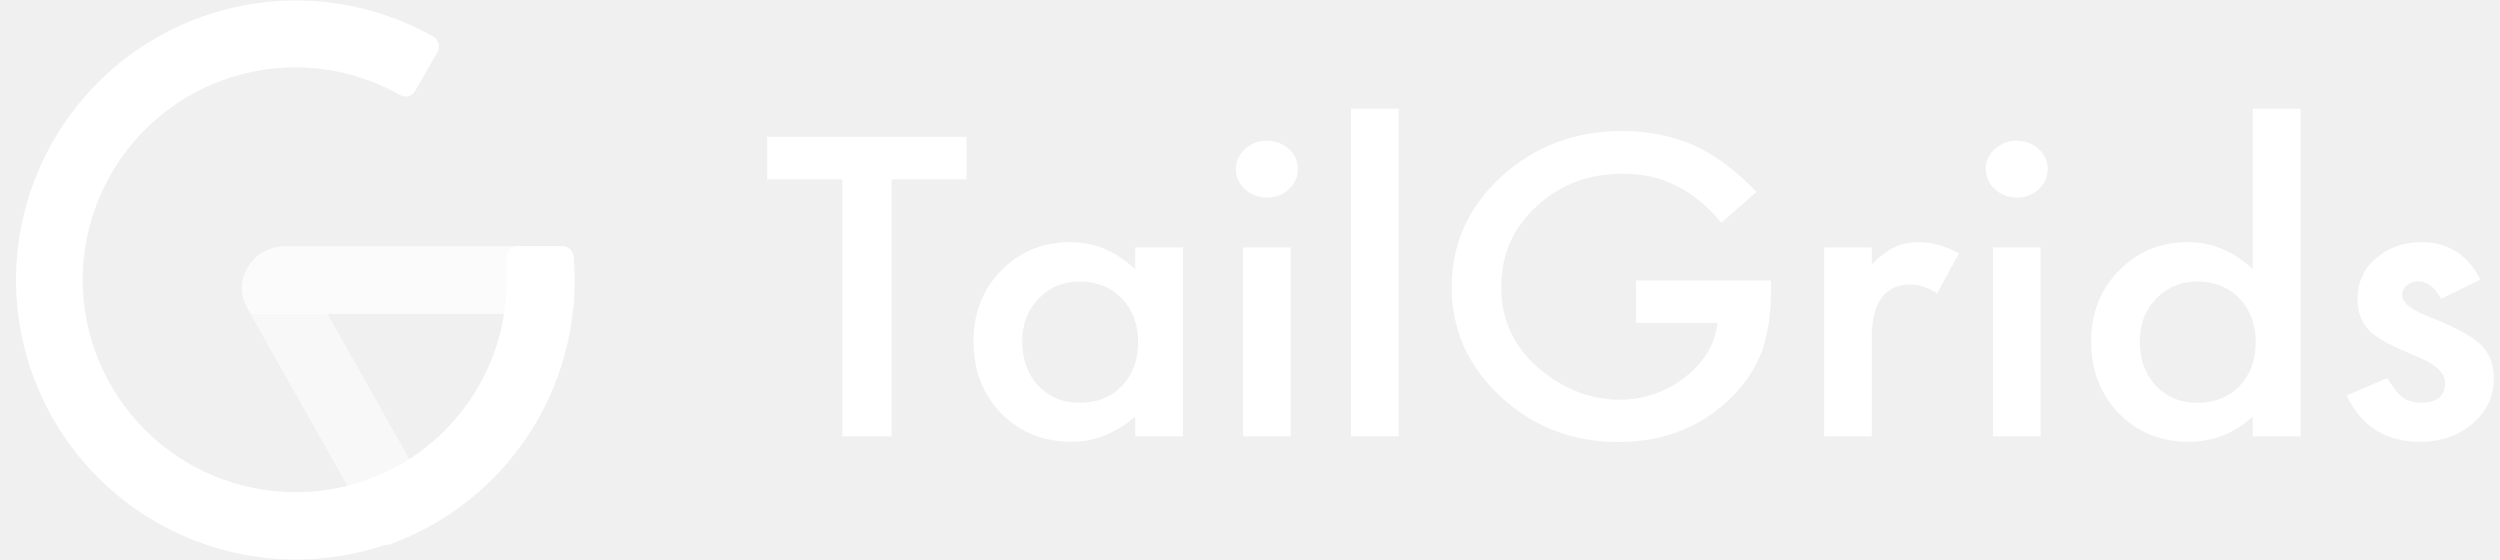
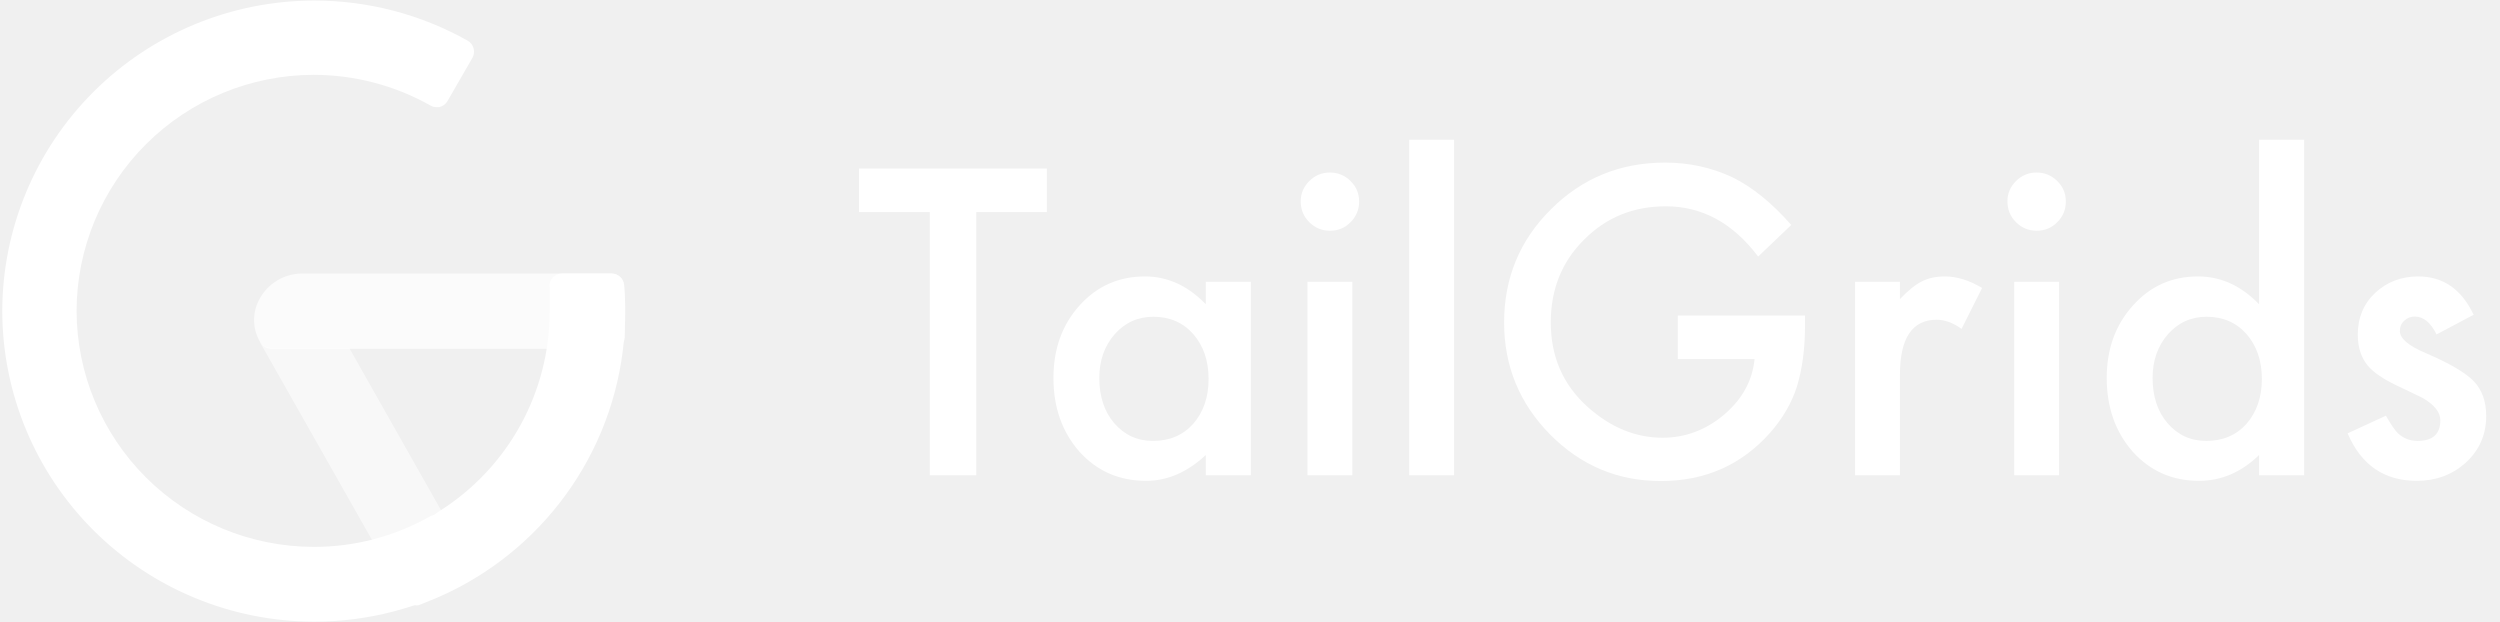
- <svg xmlns="http://www.w3.org/2000/svg" width="161" height="36" viewBox="0 0 161 36" fill="none">
-   <g clip-path="url(#clip0_1003_1705)">
-     <path opacity="0.72" d="M36.942 16.517C36.925 16.337 36.842 16.171 36.709 16.048C36.576 15.926 36.403 15.857 36.222 15.854H18.28C17.793 15.866 17.317 16.006 16.9 16.258C16.483 16.511 16.14 16.868 15.904 17.294C15.685 17.676 15.571 18.108 15.571 18.547C15.571 18.987 15.685 19.419 15.904 19.8C15.966 19.92 16.059 20.022 16.173 20.095C16.286 20.168 16.417 20.21 16.552 20.218H36.266C36.446 20.215 36.619 20.146 36.752 20.024C36.885 19.902 36.968 19.735 36.986 19.555C36.986 18.994 36.986 18.518 36.986 18.115C36.986 17.712 36.986 17.064 36.942 16.517Z" fill="white" />
-     <path d="M36.928 16.517C36.914 16.338 36.834 16.172 36.703 16.049C36.573 15.927 36.401 15.857 36.222 15.854H33.343C33.241 15.856 33.142 15.878 33.05 15.92C32.958 15.962 32.876 16.023 32.81 16.099C32.742 16.172 32.692 16.259 32.662 16.354C32.633 16.448 32.624 16.548 32.637 16.646C32.637 17.107 32.637 17.568 32.637 18.087C32.633 20.384 32.051 22.644 30.944 24.657C29.836 26.671 28.239 28.373 26.301 29.607C26.099 29.736 25.912 29.895 25.696 30.01C24.64 30.611 23.506 31.067 22.326 31.363L24.213 34.718C24.277 34.829 24.369 34.921 24.481 34.985C24.592 35.048 24.718 35.08 24.846 35.078C24.923 35.092 25.001 35.092 25.077 35.078L25.538 34.891L25.955 34.718C26.592 34.454 27.213 34.151 27.813 33.811C30.62 32.23 32.953 29.925 34.569 27.137C36.184 24.349 37.024 21.179 37 17.957C37 17.424 36.971 17.006 36.928 16.517Z" fill="white" />
-     <path d="M26.735 30.185C26.638 30.021 26.484 29.898 26.303 29.839H26.101C25.976 29.84 25.853 29.87 25.741 29.926C23.688 31.094 21.365 31.705 19.002 31.697C15.376 31.689 11.901 30.245 9.337 27.682C6.774 25.118 5.33 21.643 5.322 18.017C5.33 14.391 6.774 10.916 9.337 8.352C11.901 5.788 15.376 4.344 19.002 4.337C21.364 4.338 23.685 4.948 25.741 6.108C25.849 6.176 25.974 6.211 26.101 6.209H26.26C26.358 6.187 26.452 6.145 26.533 6.086C26.615 6.026 26.684 5.95 26.735 5.863L28.175 3.358C28.27 3.191 28.296 2.994 28.248 2.808C28.2 2.622 28.08 2.463 27.916 2.364C25.205 0.832 22.144 0.029 19.031 0.031C14.259 0.039 9.685 1.938 6.311 5.312C2.937 8.686 1.039 13.26 1.031 18.031C1.039 22.803 2.937 27.377 6.311 30.751C9.685 34.125 14.259 36.024 19.031 36.031C22.144 36.034 25.205 35.23 27.916 33.698C27.998 33.652 28.07 33.59 28.128 33.515C28.186 33.441 28.228 33.355 28.253 33.264C28.277 33.172 28.282 33.077 28.269 32.984C28.256 32.89 28.224 32.8 28.175 32.719L26.735 30.185Z" fill="white" />
-     <path opacity="0.56" d="M21.059 20.16H16.509C16.38 20.151 16.255 20.111 16.145 20.043C16.034 19.975 15.942 19.882 15.875 19.771L24.242 34.589C24.306 34.7 24.398 34.792 24.51 34.855C24.621 34.918 24.747 34.951 24.875 34.949C24.956 34.962 25.039 34.962 25.12 34.949C26.072 34.606 26.992 34.182 27.871 33.682C27.953 33.635 28.025 33.573 28.083 33.498C28.141 33.424 28.183 33.338 28.207 33.247C28.231 33.156 28.237 33.06 28.224 32.967C28.21 32.873 28.178 32.783 28.13 32.702L21.059 20.16Z" fill="white" />
+ <svg xmlns="http://www.w3.org/2000/svg" width="161" height="40" viewBox="0 0 161 40" fill="none">
+   <g clip-path="url(#clip0_3035_115)">
+     <path opacity="0.72" d="M40.199 18.352C40.18 18.153 40.087 17.967 39.939 17.831C39.791 17.696 39.597 17.619 39.396 17.616H19.384C18.841 17.629 18.31 17.784 17.846 18.065C17.381 18.345 16.997 18.742 16.734 19.216C16.491 19.64 16.362 20.12 16.362 20.608C16.362 21.096 16.491 21.576 16.734 22C16.804 22.133 16.907 22.246 17.034 22.328C17.16 22.409 17.306 22.456 17.457 22.464H39.444C39.646 22.461 39.839 22.384 39.987 22.249C40.135 22.113 40.228 21.928 40.248 21.728C40.248 21.104 40.248 20.576 40.248 20.128C40.248 19.68 40.248 18.96 40.199 18.352Z" fill="white" />
+     <path d="M40.183 18.352C40.167 18.154 40.078 17.969 39.932 17.833C39.787 17.697 39.596 17.619 39.396 17.616H36.184C36.071 17.617 35.96 17.642 35.858 17.689C35.755 17.736 35.664 17.804 35.59 17.888C35.515 17.969 35.459 18.066 35.425 18.171C35.392 18.276 35.382 18.387 35.397 18.496C35.397 19.008 35.397 19.52 35.397 20.096C35.393 22.649 34.743 25.16 33.508 27.397C32.273 29.634 30.492 31.526 28.33 32.896C28.105 33.04 27.896 33.216 27.656 33.344C26.477 34.013 25.213 34.519 23.897 34.848L26.001 38.576C26.073 38.699 26.176 38.801 26.3 38.872C26.424 38.942 26.565 38.978 26.708 38.976C26.793 38.991 26.88 38.991 26.965 38.976L27.479 38.768L27.945 38.576C28.655 38.282 29.347 37.946 30.017 37.568V37.568C33.148 35.811 35.75 33.25 37.552 30.152C39.354 27.055 40.29 23.532 40.264 19.952C40.264 19.36 40.231 18.896 40.183 18.352Z" fill="white" />
+     <path d="M28.815 33.539C28.707 33.356 28.535 33.22 28.333 33.155H28.108C27.968 33.156 27.831 33.189 27.706 33.251C25.416 34.549 22.825 35.227 20.19 35.219C16.146 35.21 12.27 33.606 9.41 30.757C6.551 27.909 4.94 24.047 4.932 20.019C4.94 15.99 6.551 12.129 9.41 9.28C12.27 6.431 16.146 4.827 20.19 4.819C22.824 4.82 25.413 5.497 27.706 6.787C27.826 6.863 27.966 6.902 28.108 6.899H28.285C28.395 6.875 28.498 6.828 28.59 6.762C28.681 6.696 28.758 6.612 28.815 6.515L30.421 3.731C30.527 3.546 30.556 3.326 30.502 3.12C30.448 2.914 30.315 2.737 30.131 2.627C27.108 0.925 23.695 0.032 20.222 0.035C14.9 0.043 9.798 2.153 6.035 5.902C2.272 9.651 0.154 14.733 0.146 20.035C0.154 25.337 2.272 30.419 6.035 34.167C9.798 37.916 14.9 40.026 20.222 40.035C23.695 40.038 27.108 39.145 30.131 37.443C30.223 37.391 30.304 37.322 30.369 37.239C30.433 37.156 30.48 37.061 30.507 36.96C30.534 36.858 30.54 36.752 30.526 36.648C30.511 36.544 30.475 36.445 30.421 36.355L28.815 33.539Z" fill="white" />
+     <path opacity="0.56" d="M22.484 22.4H17.409C17.265 22.39 17.125 22.345 17.002 22.27C16.879 22.195 16.776 22.091 16.702 21.968V21.968L26.033 38.432C26.105 38.555 26.208 38.657 26.332 38.728C26.456 38.798 26.597 38.834 26.74 38.832C26.83 38.847 26.923 38.847 27.013 38.832C28.074 38.451 29.101 37.98 30.081 37.424C30.173 37.373 30.253 37.303 30.318 37.22C30.382 37.137 30.429 37.042 30.456 36.941C30.483 36.839 30.49 36.734 30.475 36.63C30.46 36.526 30.424 36.426 30.37 36.336L22.484 22.4Z" fill="white" />
  </g>
-   <path d="M57.422 11.547V28.101H54.247V11.547H49.41V8.812H62.246V11.547H57.422Z" fill="white" />
-   <path d="M73.106 15.933H76.185V28.101H73.106V26.827C71.843 27.909 70.485 28.451 69.031 28.451C67.197 28.451 65.68 27.843 64.48 26.627C63.29 25.386 62.695 23.837 62.695 21.979C62.695 20.155 63.29 18.635 64.48 17.419C65.67 16.203 67.16 15.595 68.95 15.595C70.494 15.595 71.879 16.178 73.106 17.344V15.933ZM65.829 21.979C65.829 23.145 66.17 24.095 66.851 24.828C67.551 25.569 68.432 25.94 69.495 25.94C70.63 25.94 71.548 25.581 72.247 24.865C72.947 24.124 73.296 23.183 73.296 22.042C73.296 20.901 72.947 19.96 72.247 19.218C71.548 18.494 70.639 18.131 69.522 18.131C68.468 18.131 67.587 18.498 66.879 19.231C66.179 19.972 65.829 20.888 65.829 21.979Z" fill="white" />
-   <path d="M83.121 15.933V28.101H80.055V15.933H83.121ZM79.592 10.873C79.592 10.382 79.787 9.957 80.178 9.599C80.568 9.24 81.036 9.061 81.581 9.061C82.135 9.061 82.608 9.24 82.999 9.599C83.389 9.948 83.584 10.377 83.584 10.885C83.584 11.393 83.389 11.826 82.999 12.185C82.617 12.543 82.149 12.722 81.595 12.722C81.041 12.722 80.568 12.543 80.178 12.185C79.787 11.826 79.592 11.389 79.592 10.873Z" fill="white" />
-   <path d="M90.07 7V28.101H87.005V7H90.07Z" fill="white" />
-   <path d="M105.359 18.056H114.053V18.694C114.053 20.143 113.867 21.425 113.494 22.541C113.131 23.574 112.518 24.54 111.655 25.44C109.701 27.456 107.217 28.463 104.201 28.463C101.258 28.463 98.737 27.489 96.638 25.54C94.54 23.583 93.491 21.234 93.491 18.494C93.491 15.695 94.558 13.322 96.693 11.373C98.828 9.415 101.426 8.437 104.487 8.437C106.131 8.437 107.667 8.745 109.093 9.361C110.455 9.978 111.795 10.977 113.113 12.36L110.851 14.346C109.125 12.239 107.022 11.185 104.542 11.185C102.316 11.185 100.449 11.889 98.941 13.297C97.433 14.679 96.679 16.412 96.679 18.494C96.679 20.642 97.519 22.412 99.2 23.803C100.772 25.094 102.475 25.74 104.31 25.74C105.872 25.74 107.276 25.257 108.521 24.291C109.765 23.316 110.46 22.15 110.605 20.793H105.359V18.056Z" fill="white" />
-   <path d="M117.473 15.933H120.539V17.02C121.102 16.478 121.602 16.108 122.038 15.908C122.483 15.699 123.01 15.595 123.618 15.595C124.427 15.595 125.272 15.837 126.153 16.32L124.749 18.893C124.168 18.51 123.6 18.319 123.046 18.319C121.375 18.319 120.539 19.477 120.539 21.792V28.101H117.473V15.933Z" fill="white" />
-   <path d="M131.413 15.933V28.101H128.347V15.933H131.413ZM127.883 10.873C127.883 10.382 128.079 9.957 128.469 9.599C128.86 9.24 129.328 9.061 129.873 9.061C130.427 9.061 130.899 9.24 131.29 9.599C131.681 9.948 131.876 10.377 131.876 10.885C131.876 11.393 131.681 11.826 131.29 12.185C130.908 12.543 130.441 12.722 129.887 12.722C129.332 12.722 128.86 12.543 128.469 12.185C128.079 11.826 127.883 11.389 127.883 10.873Z" fill="white" />
-   <path d="M145.08 7H148.159V28.101H145.08V26.827C143.872 27.909 142.504 28.451 140.978 28.451C139.161 28.451 137.654 27.843 136.454 26.627C135.264 25.386 134.669 23.837 134.669 21.979C134.669 20.164 135.264 18.648 136.454 17.432C137.635 16.207 139.121 15.595 140.91 15.595C142.464 15.595 143.853 16.178 145.08 17.344V7ZM137.803 21.979C137.803 23.145 138.144 24.095 138.825 24.828C139.525 25.569 140.406 25.94 141.469 25.94C142.604 25.94 143.522 25.581 144.221 24.865C144.921 24.124 145.271 23.183 145.271 22.042C145.271 20.901 144.921 19.96 144.221 19.218C143.522 18.494 142.613 18.131 141.496 18.131C140.442 18.131 139.561 18.498 138.853 19.231C138.153 19.972 137.803 20.888 137.803 21.979Z" fill="white" />
-   <path d="M159.742 18.006L157.207 19.243C156.808 18.494 156.312 18.119 155.722 18.119C155.44 18.119 155.2 18.206 155 18.381C154.8 18.548 154.7 18.764 154.7 19.031C154.7 19.497 155.29 19.96 156.471 20.418C158.097 21.059 159.192 21.65 159.755 22.192C160.319 22.733 160.6 23.462 160.6 24.378C160.6 25.552 160.128 26.535 159.183 27.326C158.266 28.076 157.157 28.451 155.858 28.451C153.633 28.451 152.056 27.456 151.13 25.465L153.746 24.353C154.11 24.936 154.387 25.307 154.577 25.465C154.95 25.781 155.395 25.94 155.913 25.94C156.948 25.94 157.466 25.507 157.466 24.64C157.466 24.141 157.066 23.674 156.267 23.241C155.958 23.099 155.649 22.962 155.34 22.829C155.032 22.696 154.718 22.558 154.4 22.417C153.51 22.017 152.883 21.617 152.52 21.217C152.056 20.709 151.825 20.055 151.825 19.256C151.825 18.198 152.22 17.323 153.01 16.632C153.819 15.941 154.8 15.595 155.954 15.595C157.652 15.595 158.915 16.399 159.742 18.006Z" fill="white" />
+   <path d="M62.872 13.657V30.608H59.88V13.657H55.321V10.855H67.418V13.657H62.872Z" fill="white" />
+   <path d="M77.653 18.147H80.555V30.608H77.653V29.303C76.463 30.412 75.183 30.966 73.813 30.966C72.084 30.966 70.654 30.343 69.524 29.098C68.403 27.827 67.842 26.241 67.842 24.339C67.842 22.471 68.403 20.915 69.524 19.669C70.645 18.424 72.05 17.802 73.736 17.802C75.192 17.802 76.497 18.399 77.653 19.593V18.147ZM70.795 24.339C70.795 25.533 71.116 26.505 71.758 27.256C72.418 28.015 73.248 28.395 74.25 28.395C75.32 28.395 76.185 28.028 76.844 27.294C77.503 26.535 77.833 25.571 77.833 24.403C77.833 23.235 77.503 22.271 76.844 21.512C76.185 20.77 75.329 20.399 74.275 20.399C73.282 20.399 72.452 20.774 71.784 21.524C71.125 22.284 70.795 23.222 70.795 24.339Z" fill="white" />
+   <path d="M87.092 18.147V30.608H84.202V18.147H87.092ZM83.766 12.966C83.766 12.463 83.95 12.028 84.318 11.661C84.686 11.294 85.127 11.111 85.641 11.111C86.163 11.111 86.608 11.294 86.976 11.661C87.344 12.019 87.528 12.458 87.528 12.979C87.528 13.499 87.344 13.942 86.976 14.309C86.617 14.676 86.176 14.859 85.653 14.859C85.131 14.859 84.686 14.676 84.318 14.309C83.95 13.942 83.766 13.495 83.766 12.966Z" fill="white" />
+   <path d="M93.641 9V30.608H90.752V9H93.641Z" fill="white" />
+   <path d="M108.05 20.322H116.243V20.974C116.243 22.458 116.067 23.772 115.716 24.915C115.374 25.972 114.796 26.962 113.983 27.883C112.142 29.947 109.801 30.979 106.958 30.979C104.184 30.979 101.809 29.981 99.831 27.985C97.853 25.981 96.865 23.576 96.865 20.77C96.865 17.904 97.871 15.473 99.882 13.478C101.894 11.473 104.343 10.471 107.228 10.471C108.778 10.471 110.224 10.787 111.569 11.418C112.853 12.049 114.116 13.072 115.357 14.488L113.225 16.522C111.598 14.365 109.617 13.286 107.279 13.286C105.182 13.286 103.422 14.006 102.001 15.448C100.58 16.863 99.87 18.637 99.87 20.77C99.87 22.97 100.661 24.782 102.245 26.207C103.726 27.529 105.332 28.19 107.061 28.19C108.534 28.19 109.856 27.695 111.029 26.706C112.202 25.708 112.857 24.514 112.994 23.124H108.05V20.322Z" fill="white" />
+   <path d="M119.466 18.147H122.356V19.26C122.887 18.706 123.357 18.326 123.768 18.122C124.188 17.908 124.684 17.802 125.258 17.802C126.02 17.802 126.816 18.049 127.647 18.544L126.324 21.179C125.776 20.787 125.241 20.591 124.719 20.591C123.143 20.591 122.356 21.776 122.356 24.147V30.608H119.466V18.147Z" fill="white" />
+   <path d="M132.604 18.147V30.608H129.714V18.147H132.604ZM129.278 12.966C129.278 12.463 129.462 12.028 129.83 11.661C130.198 11.294 130.639 11.111 131.153 11.111C131.675 11.111 132.12 11.294 132.488 11.661C132.856 12.019 133.04 12.458 133.04 12.979C133.04 13.499 132.856 13.942 132.488 14.309C132.128 14.676 131.688 14.859 131.165 14.859C130.643 14.859 130.198 14.676 129.83 14.309C129.462 13.942 129.278 13.495 129.278 12.966Z" fill="white" />
+   <path d="M145.484 9H148.386V30.608H145.484V29.303C144.345 30.412 143.057 30.966 141.619 30.966C139.906 30.966 138.485 30.343 137.355 29.098C136.234 27.827 135.673 26.241 135.673 24.339C135.673 22.48 136.234 20.927 137.355 19.682C138.468 18.429 139.868 17.802 141.554 17.802C143.018 17.802 144.328 18.399 145.484 19.593V9ZM138.627 24.339C138.627 25.533 138.948 26.505 139.59 27.256C140.249 28.015 141.079 28.395 142.081 28.395C143.151 28.395 144.016 28.028 144.675 27.294C145.334 26.535 145.664 25.571 145.664 24.403C145.664 23.235 145.334 22.271 144.675 21.512C144.016 20.77 143.16 20.399 142.107 20.399C141.114 20.399 140.283 20.774 139.615 21.524C138.956 22.284 138.627 23.222 138.627 24.339Z" fill="white" />
+   <path d="M159.302 20.271L156.913 21.537C156.537 20.77 156.07 20.386 155.514 20.386C155.248 20.386 155.021 20.476 154.833 20.655C154.645 20.825 154.551 21.047 154.551 21.32C154.551 21.797 155.107 22.271 156.22 22.74C157.752 23.397 158.784 24.002 159.315 24.556C159.846 25.111 160.111 25.857 160.111 26.795C160.111 27.998 159.666 29.004 158.776 29.814C157.911 30.582 156.866 30.966 155.642 30.966C153.545 30.966 152.059 29.947 151.186 27.908L153.652 26.77C153.994 27.367 154.255 27.746 154.435 27.908C154.786 28.232 155.205 28.395 155.693 28.395C156.669 28.395 157.157 27.951 157.157 27.064C157.157 26.552 156.781 26.075 156.027 25.631C155.736 25.486 155.445 25.345 155.154 25.209C154.863 25.073 154.568 24.932 154.268 24.787C153.429 24.377 152.838 23.968 152.496 23.559C152.059 23.038 151.841 22.369 151.841 21.55C151.841 20.467 152.213 19.571 152.958 18.863C153.72 18.156 154.645 17.802 155.732 17.802C157.333 17.802 158.523 18.625 159.302 20.271Z" fill="white" />
  <defs>
-     <clipPath id="clip0_1003_1705">
-       <rect width="36" height="36" fill="white" transform="translate(1)" />
+     <clipPath id="clip0_3035_115">
+       <rect width="40.153" height="40" fill="white" transform="translate(0.111084)" />
    </clipPath>
  </defs>
</svg>
